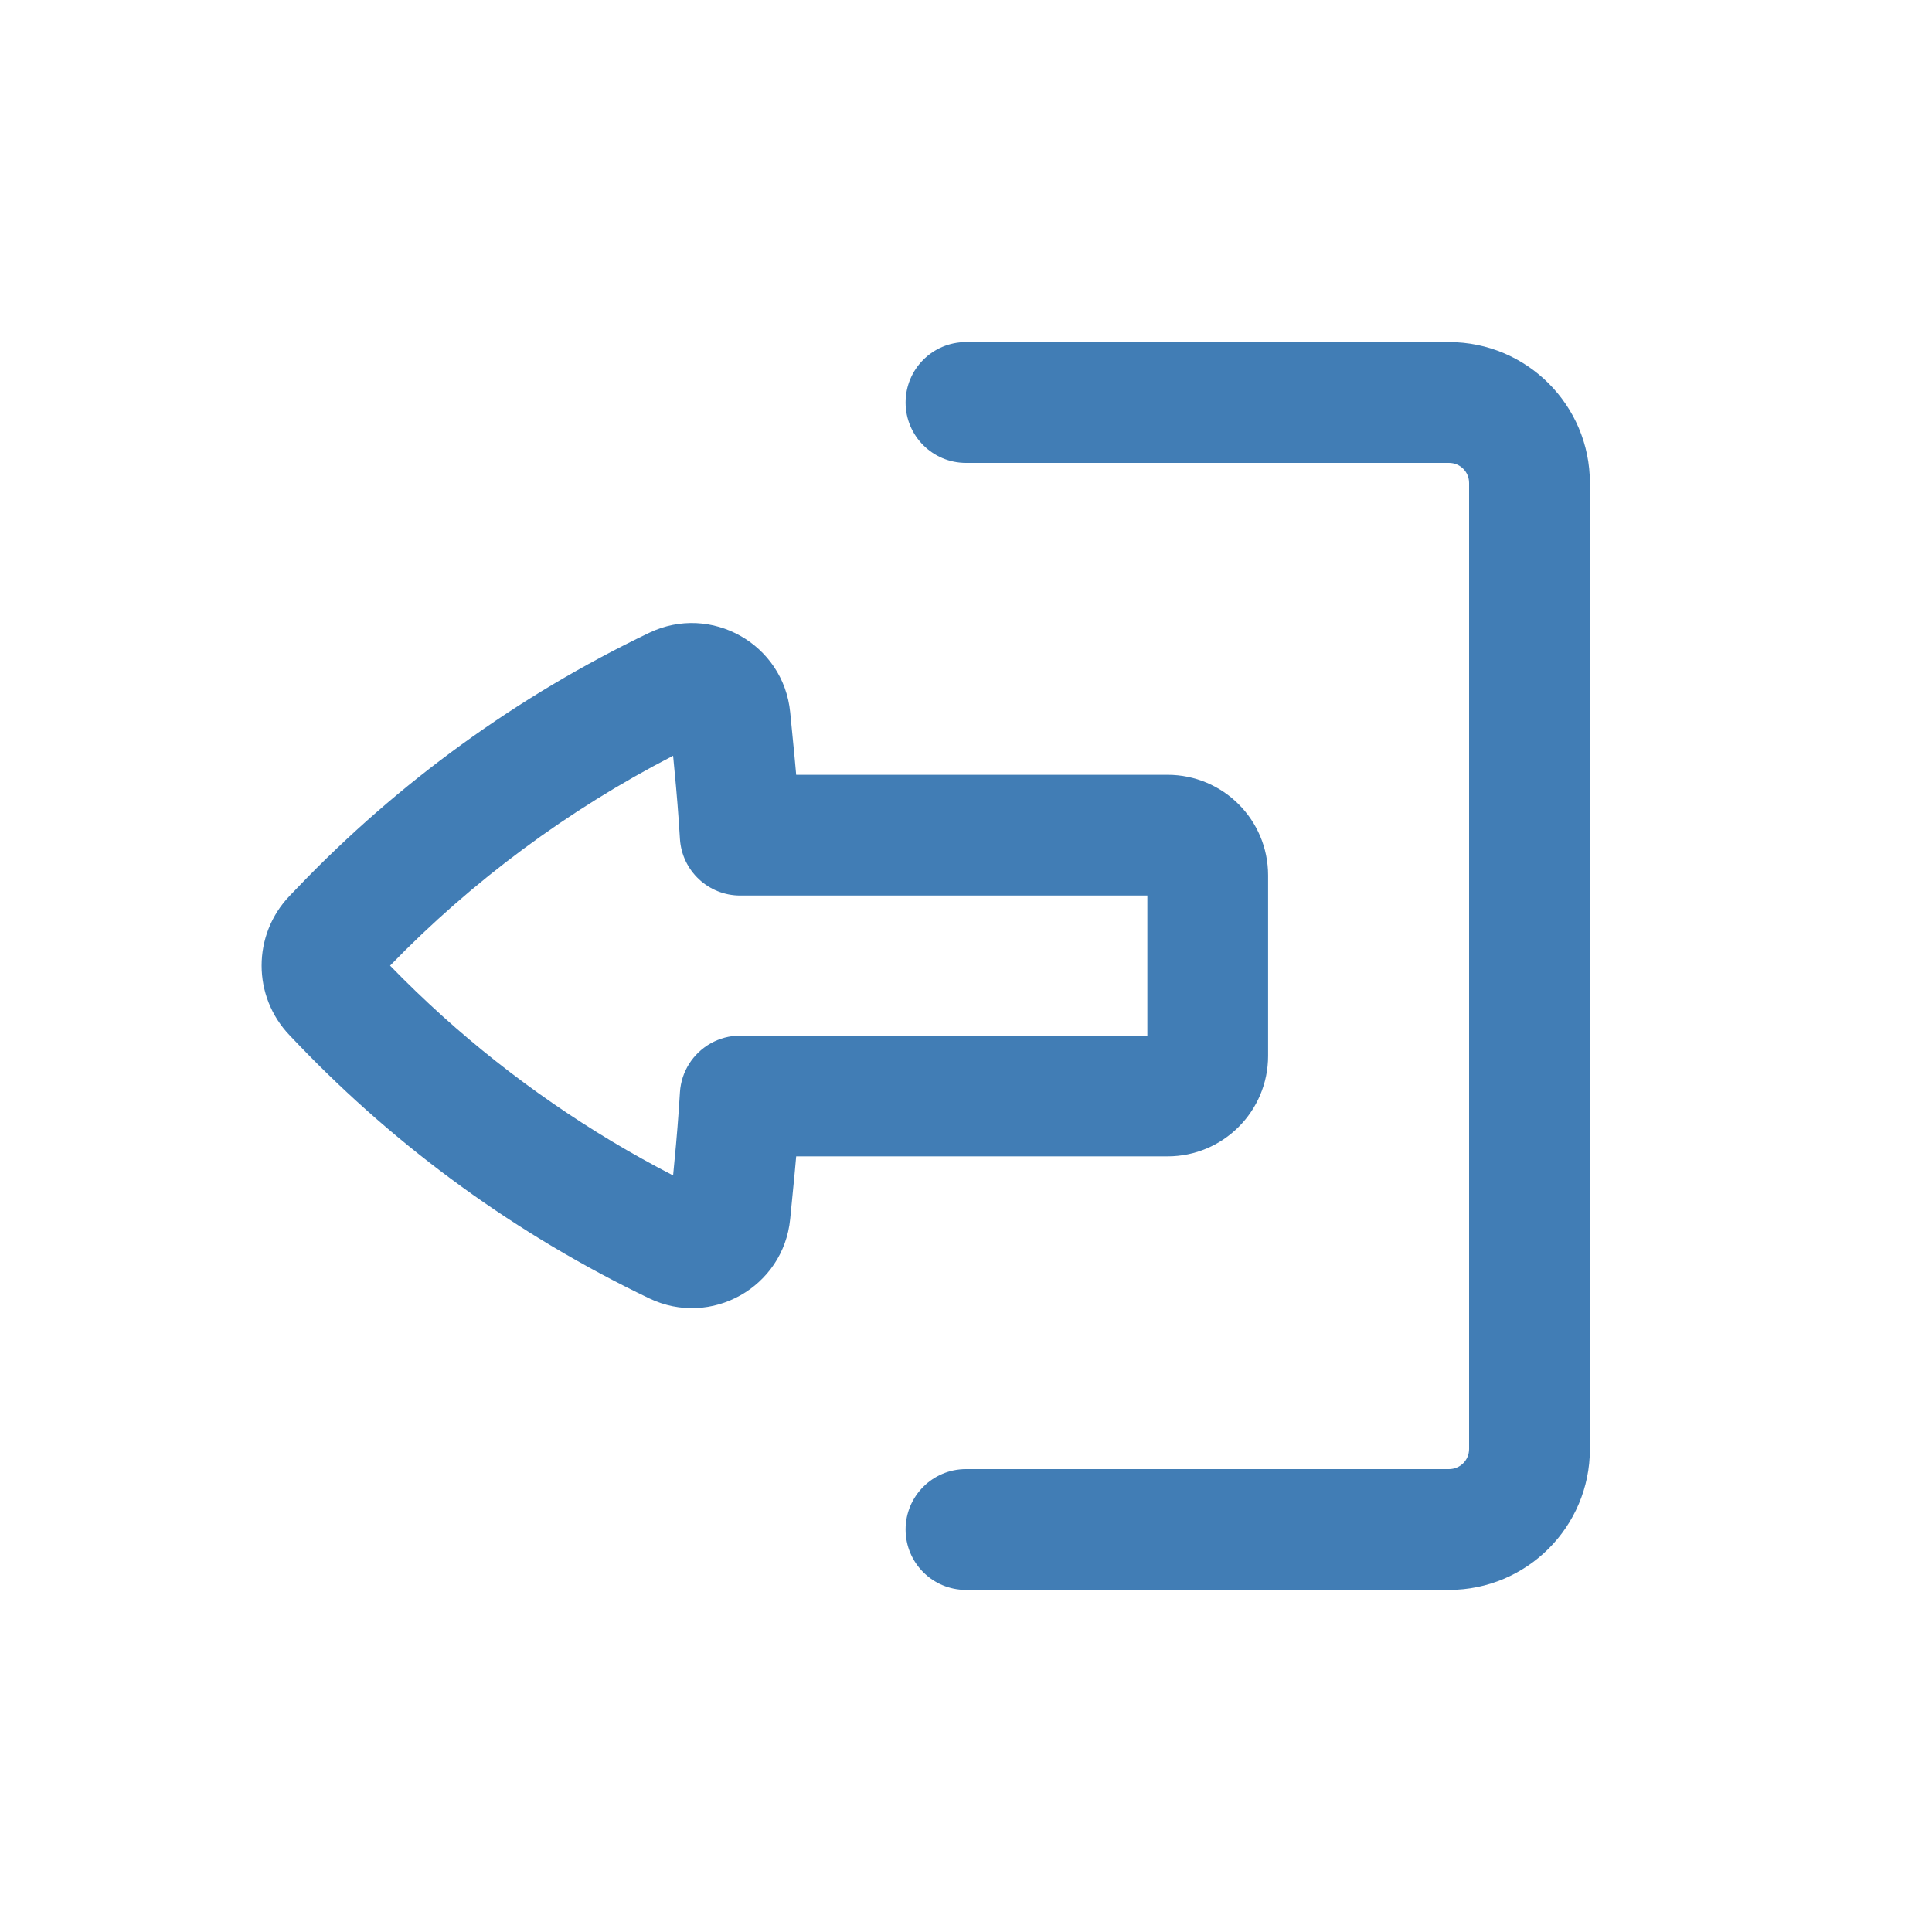
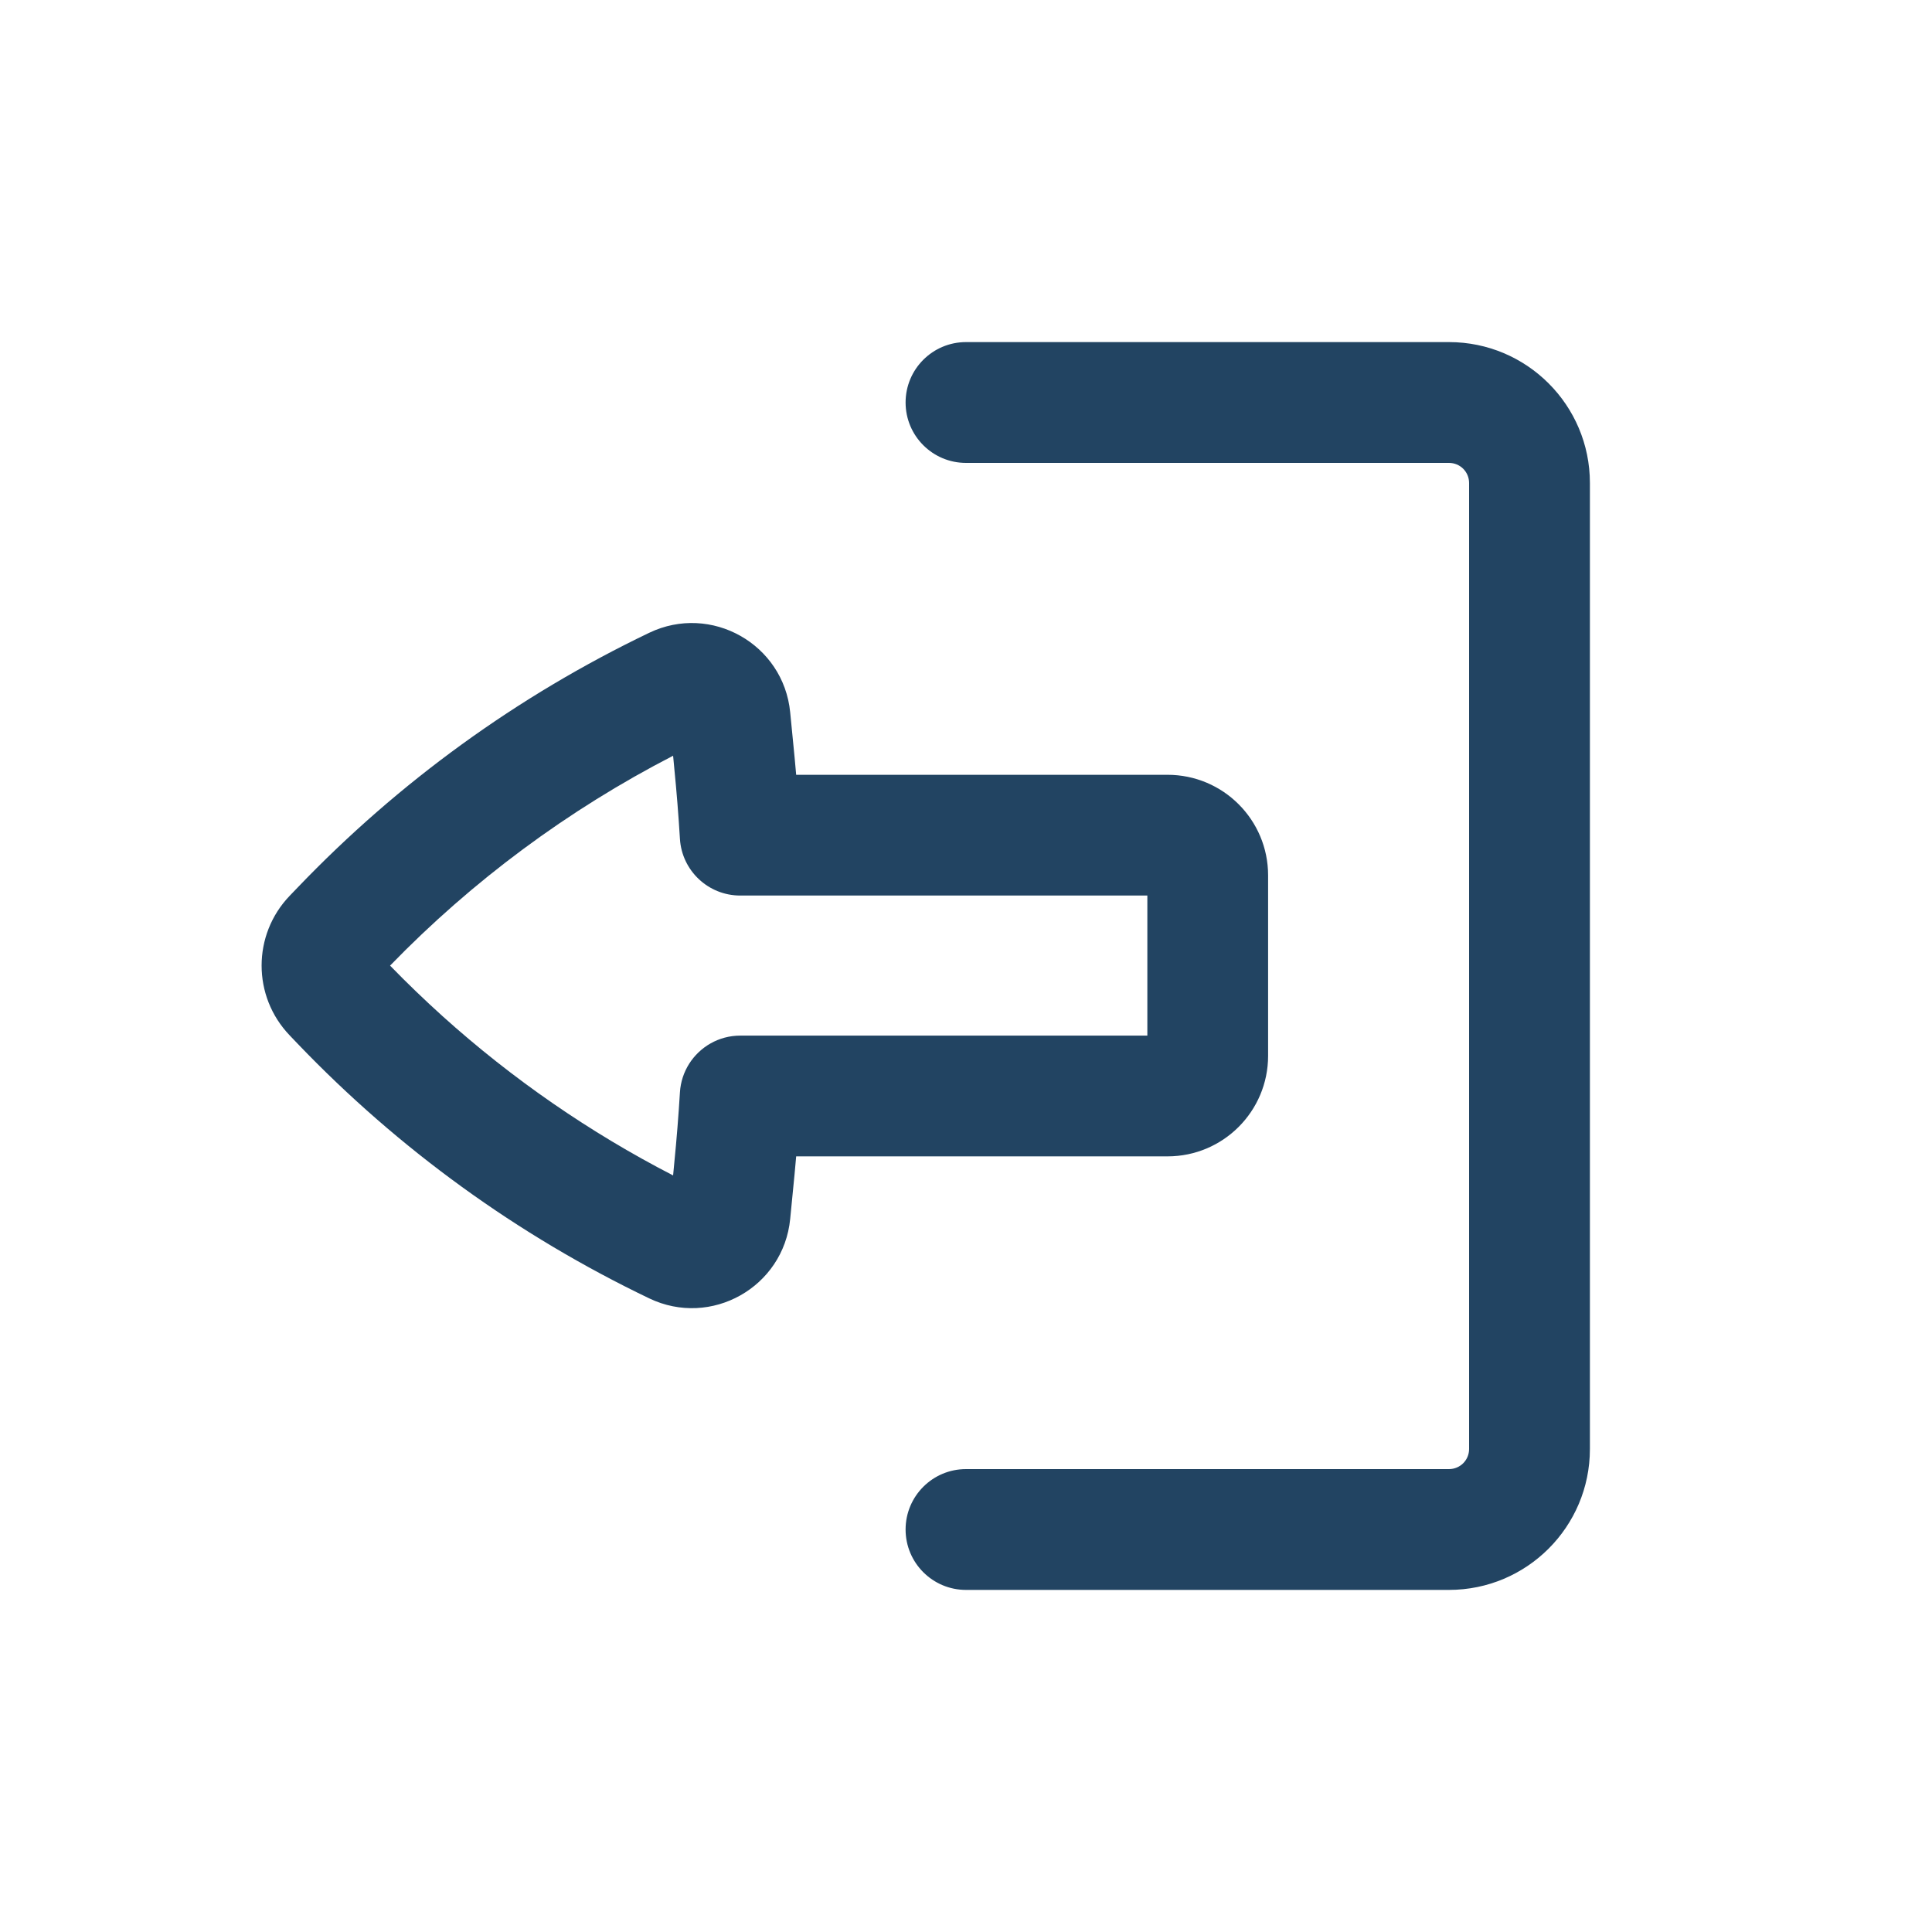
<svg xmlns="http://www.w3.org/2000/svg" width="30" height="30" viewBox="0 0 30 30" fill="none">
-   <path d="M15 22.812C14.482 22.812 14.062 23.232 14.062 23.75C14.062 24.268 14.482 24.688 15 24.688H22.5C23.708 24.688 24.688 23.708 24.688 22.5V7.5C24.688 6.292 23.708 5.312 22.5 5.312H15C14.482 5.312 14.062 5.732 14.062 6.25C14.062 6.768 14.482 7.188 15 7.188L22.5 7.188C22.673 7.188 22.812 7.327 22.812 7.5L22.812 22.5C22.812 22.673 22.673 22.812 22.5 22.812H15Z" fill="#417DB5" />
-   <path fill-rule="evenodd" clip-rule="evenodd" d="M18.129 17.956C18.992 17.956 19.691 17.257 19.691 16.394V13.593C19.691 12.73 18.992 12.031 18.129 12.031L12.363 12.031C12.355 11.939 12.346 11.847 12.338 11.756L12.27 11.061C12.167 10.001 11.041 9.366 10.081 9.826C8.038 10.805 6.189 12.145 4.622 13.781L4.498 13.91C3.917 14.516 3.917 15.471 4.498 16.077L4.622 16.207C6.189 17.843 8.038 19.182 10.081 20.161C11.041 20.622 12.167 19.987 12.27 18.927L12.338 18.232C12.346 18.14 12.355 18.048 12.363 17.956H18.129ZM11.494 16.081C11.161 16.081 10.867 16.256 10.7 16.52C10.619 16.649 10.568 16.799 10.558 16.961C10.536 17.324 10.507 17.688 10.471 18.05L10.452 18.252C9.157 17.585 7.954 16.753 6.873 15.78C6.593 15.527 6.32 15.265 6.057 14.994C7.336 13.676 8.821 12.576 10.452 11.735L10.471 11.937C10.507 12.3 10.536 12.663 10.558 13.027C10.589 13.521 10.999 13.906 11.494 13.906H17.816V16.081H11.494Z" fill="#417DB5" />
+   <path d="M15 22.812C14.482 22.812 14.062 23.232 14.062 23.75C14.062 24.268 14.482 24.688 15 24.688H22.5C23.708 24.688 24.688 23.708 24.688 22.5V7.5C24.688 6.292 23.708 5.312 22.5 5.312H15C14.482 5.312 14.062 5.732 14.062 6.25C14.062 6.768 14.482 7.188 15 7.188L22.5 7.188C22.673 7.188 22.812 7.327 22.812 7.5L22.812 22.5C22.812 22.673 22.673 22.812 22.5 22.812H15Z" fill="#224462" />
+   <path fill-rule="evenodd" clip-rule="evenodd" d="M18.129 17.956C18.992 17.956 19.691 17.257 19.691 16.394V13.593C19.691 12.73 18.992 12.031 18.129 12.031L12.363 12.031C12.355 11.939 12.346 11.847 12.338 11.756L12.27 11.061C12.167 10.001 11.041 9.366 10.081 9.826C8.038 10.805 6.189 12.145 4.622 13.781L4.498 13.91C3.917 14.516 3.917 15.471 4.498 16.077L4.622 16.207C6.189 17.843 8.038 19.182 10.081 20.161C11.041 20.622 12.167 19.987 12.27 18.927L12.338 18.232C12.346 18.14 12.355 18.048 12.363 17.956H18.129ZM11.494 16.081C11.161 16.081 10.867 16.256 10.7 16.52C10.619 16.649 10.568 16.799 10.558 16.961C10.536 17.324 10.507 17.688 10.471 18.05L10.452 18.252C9.157 17.585 7.954 16.753 6.873 15.78C6.593 15.527 6.32 15.265 6.057 14.994C7.336 13.676 8.821 12.576 10.452 11.735L10.471 11.937C10.507 12.3 10.536 12.663 10.558 13.027C10.589 13.521 10.999 13.906 11.494 13.906H17.816V16.081H11.494Z" fill="#224462" />
</svg>
